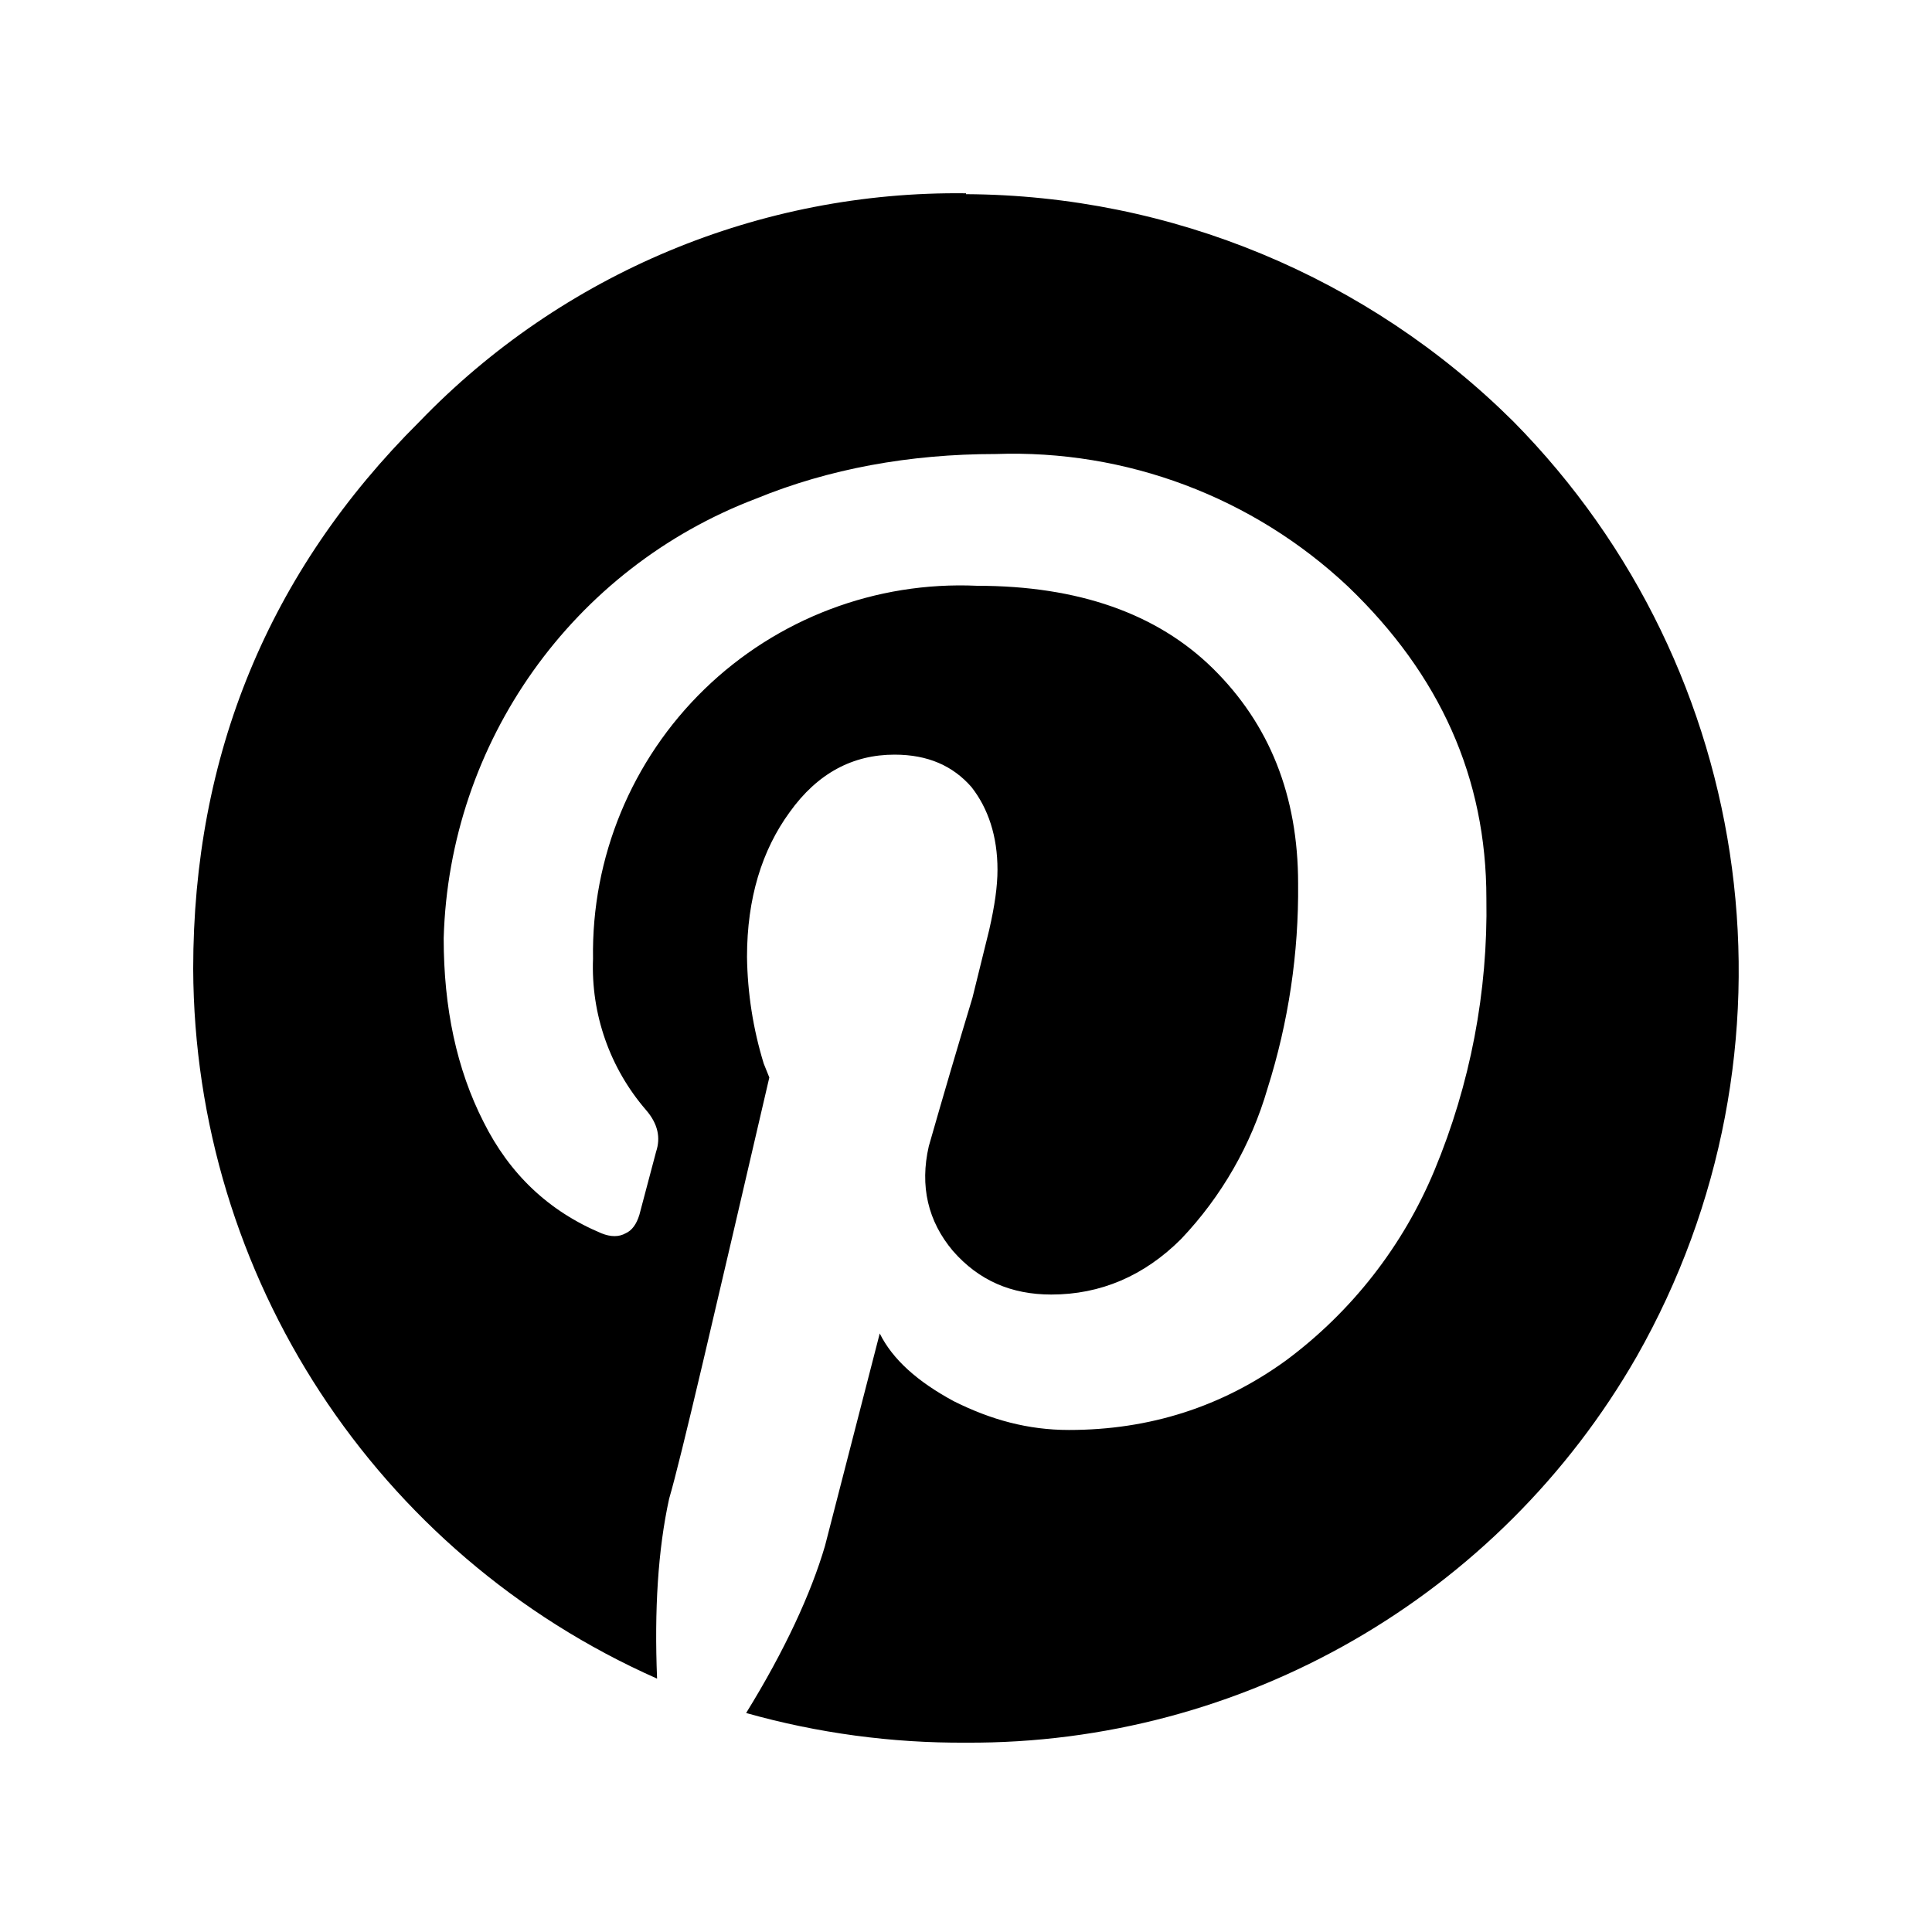
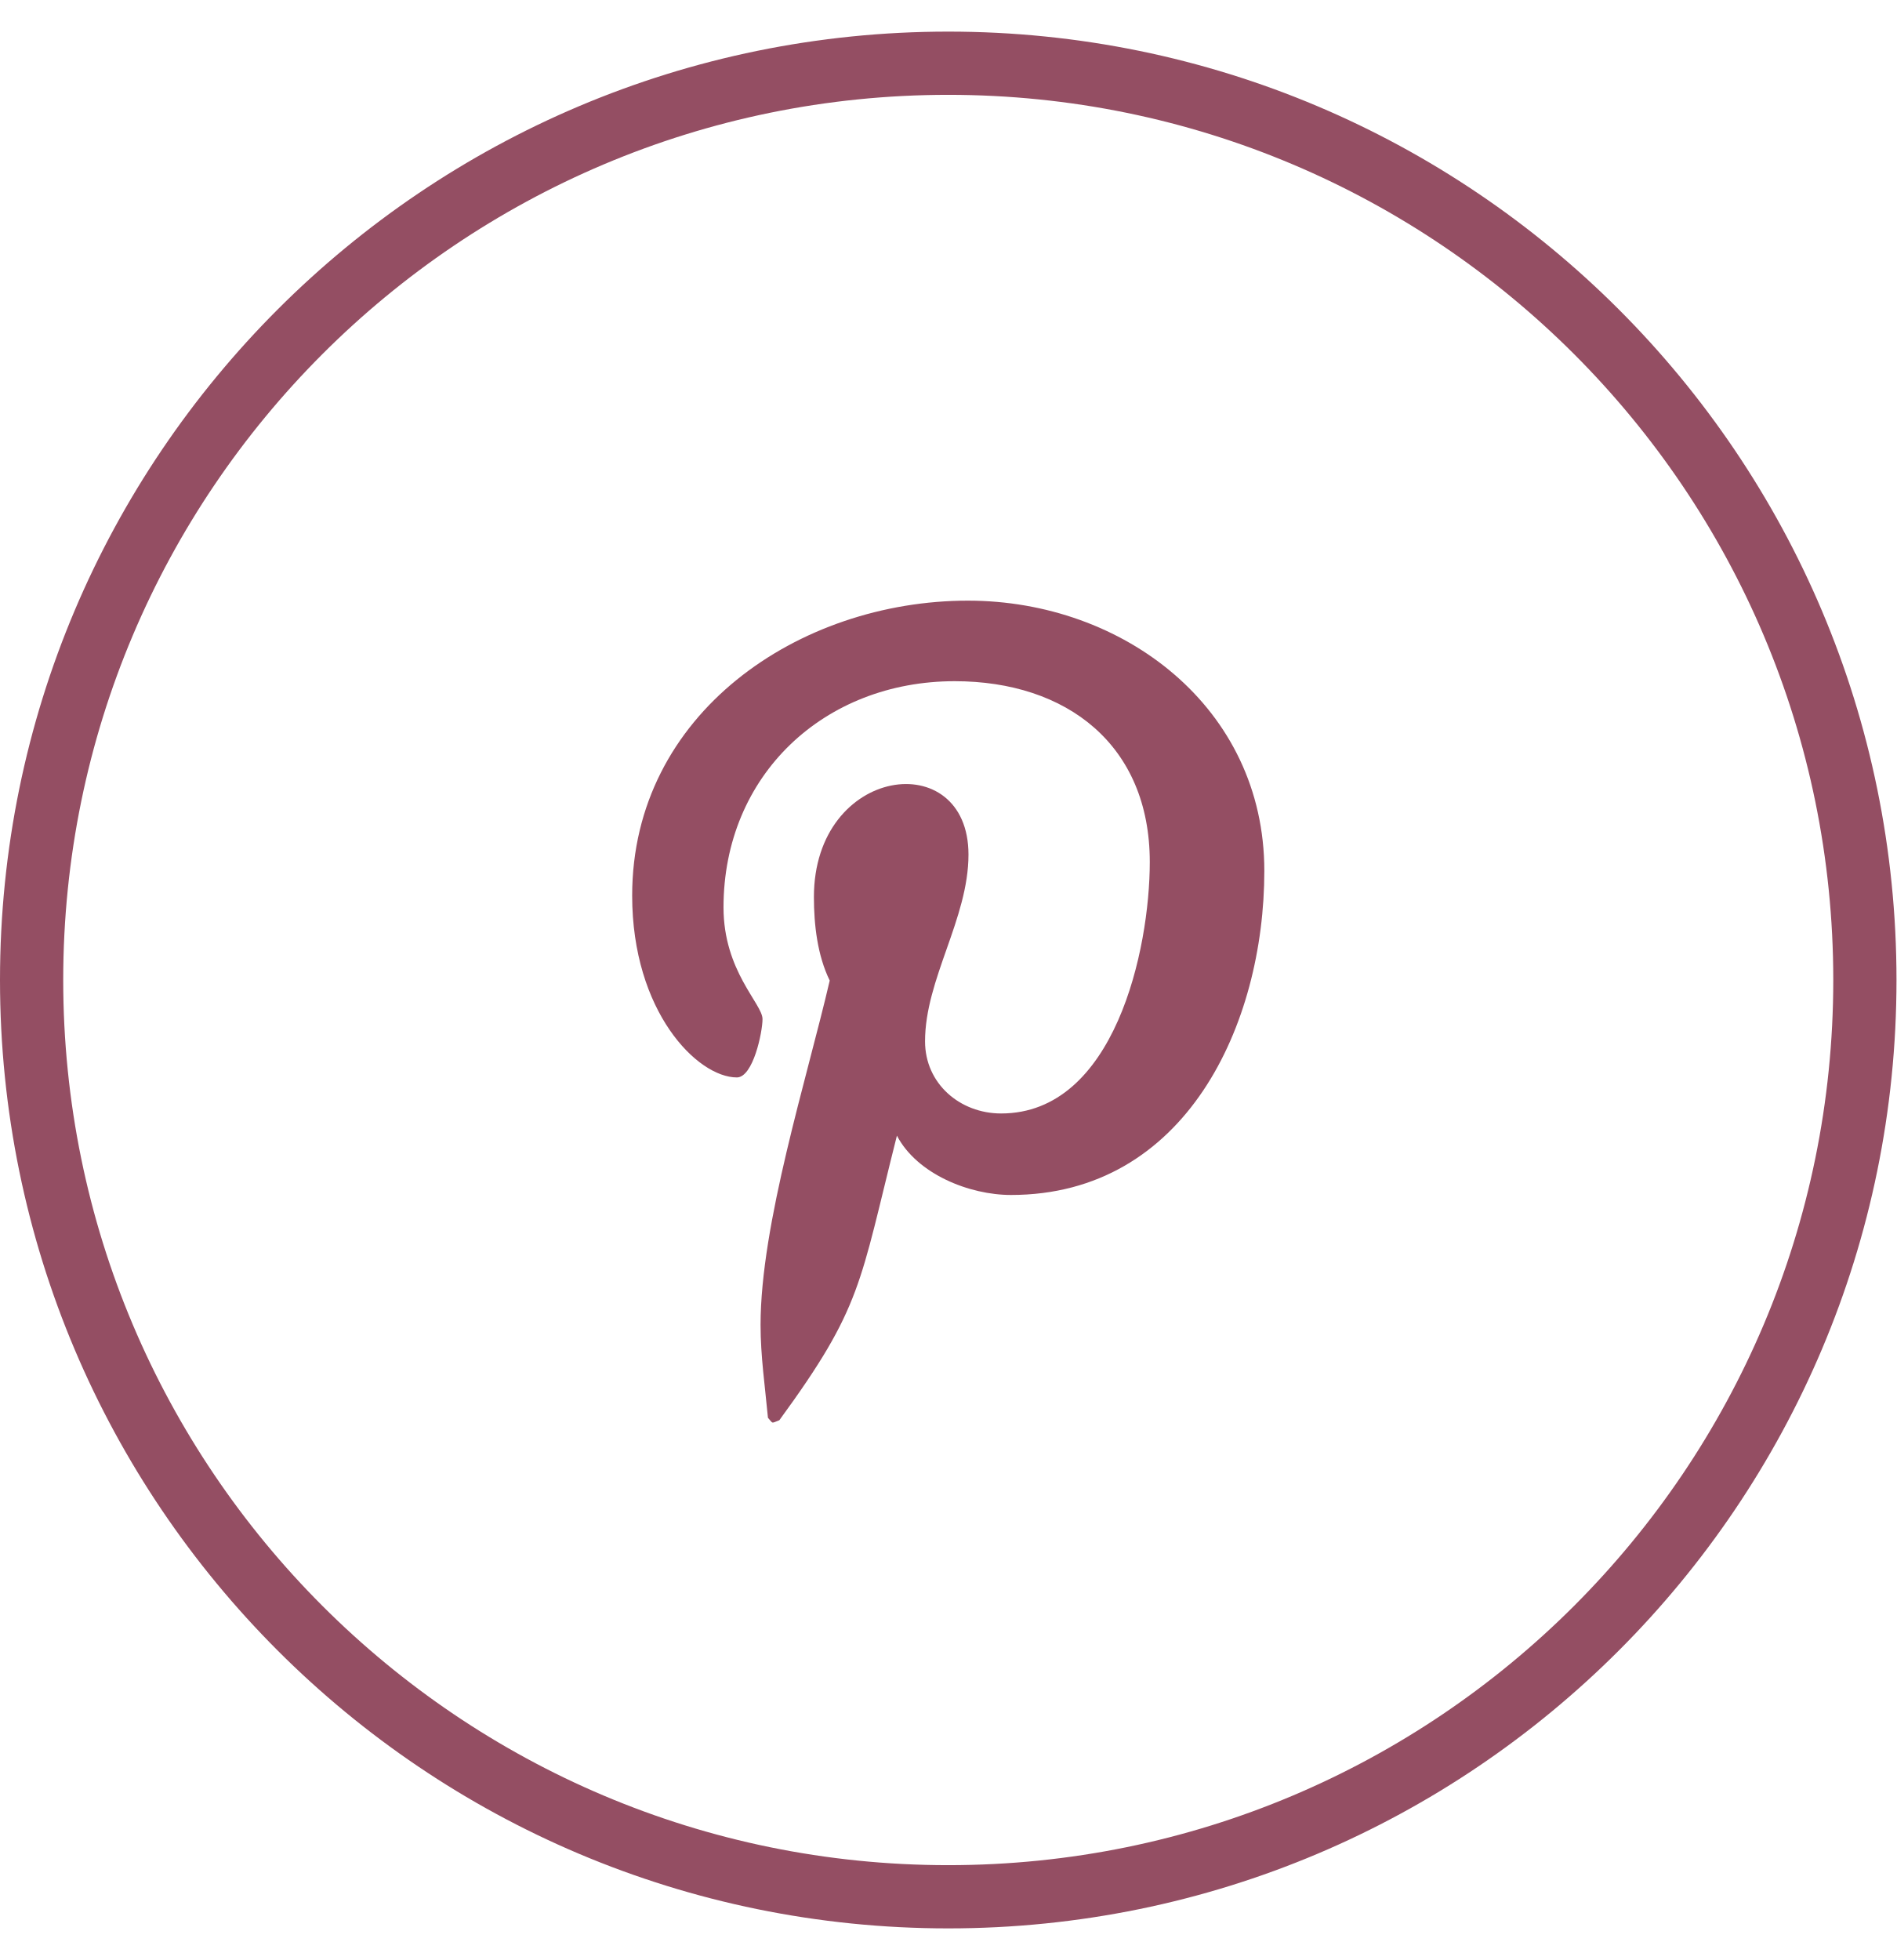
- <svg class="icon icon-pinterest" viewBox="0 0 20 20">
-   <path fill="currentColor" d="M10 2.01a8.1 8.1 0 0 1 5.666 2.353 8.09 8.09 0 0 1 1.277 9.68A7.95 7.95 0 0 1 10 18.04a8.2 8.2 0 0 1-2.276-.307c.403-.653.672-1.24.816-1.729l.567-2.2c.134.27.393.5.768.702.384.192.768.297 1.19.297q1.254 0 2.248-.72a4.7 4.7 0 0 0 1.537-1.969c.37-.89.554-1.848.537-2.813 0-1.249-.48-2.315-1.43-3.227a5.06 5.06 0 0 0-3.65-1.374c-.893 0-1.729.154-2.478.461a5.02 5.02 0 0 0-3.236 4.552c0 .72.134 1.355.413 1.902.269.538.672.922 1.22 1.152.096.039.182.039.25 0 .066-.028.114-.096.143-.192l.173-.653c.048-.144.02-.288-.105-.432a2.26 2.26 0 0 1-.548-1.565 3.803 3.803 0 0 1 3.976-3.861c1.047 0 1.863.288 2.44.855.585.576.883 1.315.883 2.228a6.8 6.8 0 0 1-.317 2.122 3.8 3.8 0 0 1-.893 1.556c-.384.384-.836.576-1.345.576-.413 0-.749-.144-1.018-.451-.259-.307-.345-.672-.25-1.085q.22-.77.452-1.537l.173-.701c.057-.25.086-.451.086-.624 0-.346-.096-.634-.269-.855-.192-.22-.451-.336-.797-.336-.432 0-.797.192-1.085.595-.288.394-.442.893-.442 1.499.005.374.063.746.173 1.104l.058.144c-.576 2.478-.913 3.938-1.037 4.36-.116.528-.154 1.153-.125 1.863A8.07 8.07 0 0 1 2 10.03c0-2.208.778-4.11 2.343-5.666A7.72 7.72 0 0 1 10 2.001z" />
+ <svg xmlns="http://www.w3.org/2000/svg" width="30" height="31" viewBox="0 0 30 31" fill="none">
+   <circle cx="15" cy="15.5" r="14.5" stroke="#944E63" />
+   <path d="M15.312 9.5C12.641 9.5 10 11.282 10 14.165C10 15.999 11.031 17.041 11.656 17.041C11.914 17.041 12.062 16.322 12.062 16.118C12.062 15.876 11.445 15.361 11.445 14.352C11.445 12.258 13.039 10.774 15.102 10.774C16.875 10.774 18.188 11.782 18.188 13.634C18.188 15.017 17.633 17.611 15.836 17.611C15.188 17.611 14.633 17.142 14.633 16.47C14.633 15.486 15.32 14.532 15.32 13.516C15.32 11.792 12.875 12.105 12.875 14.188C12.875 14.626 12.93 15.11 13.125 15.509C12.766 17.056 12.031 19.361 12.031 20.955C12.031 21.448 12.102 21.932 12.148 22.424C12.237 22.523 12.193 22.513 12.328 22.463C13.641 20.666 13.594 20.314 14.188 17.962C14.508 18.572 15.336 18.9 15.992 18.9C18.758 18.9 20 16.204 20 13.774C20 11.188 17.766 9.5 15.312 9.5Z" fill="#944E63" />
</svg>
